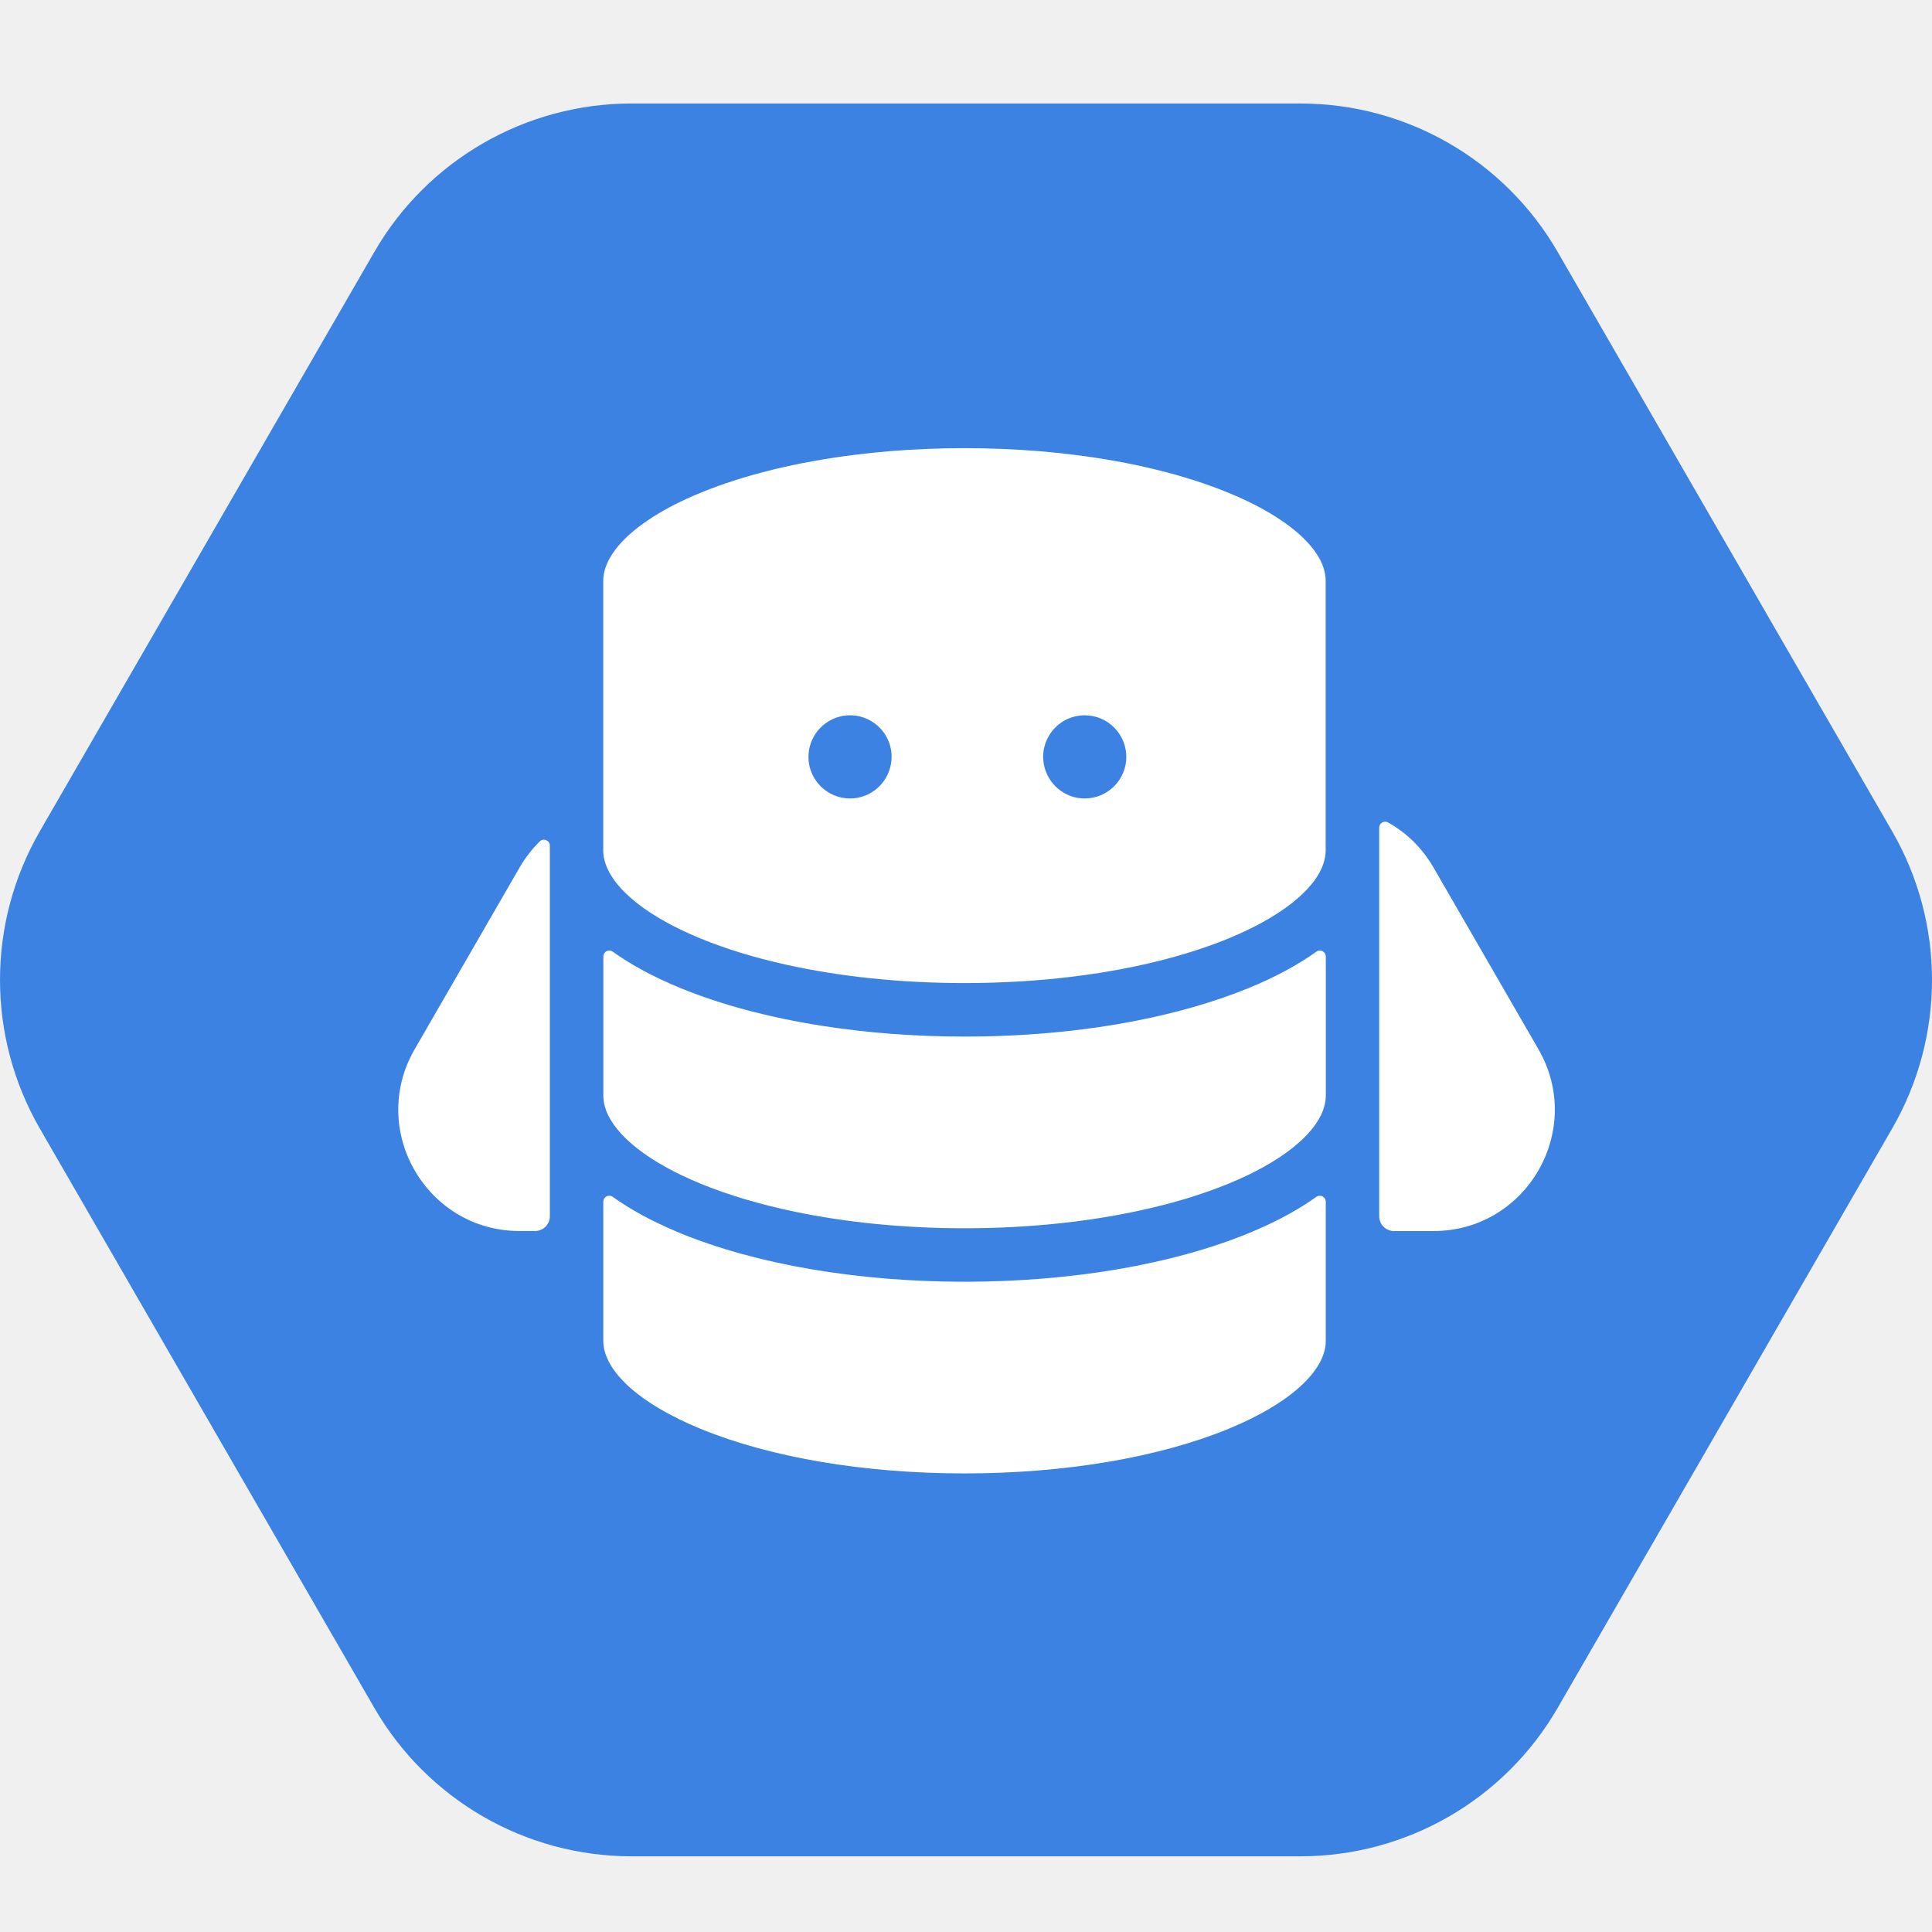
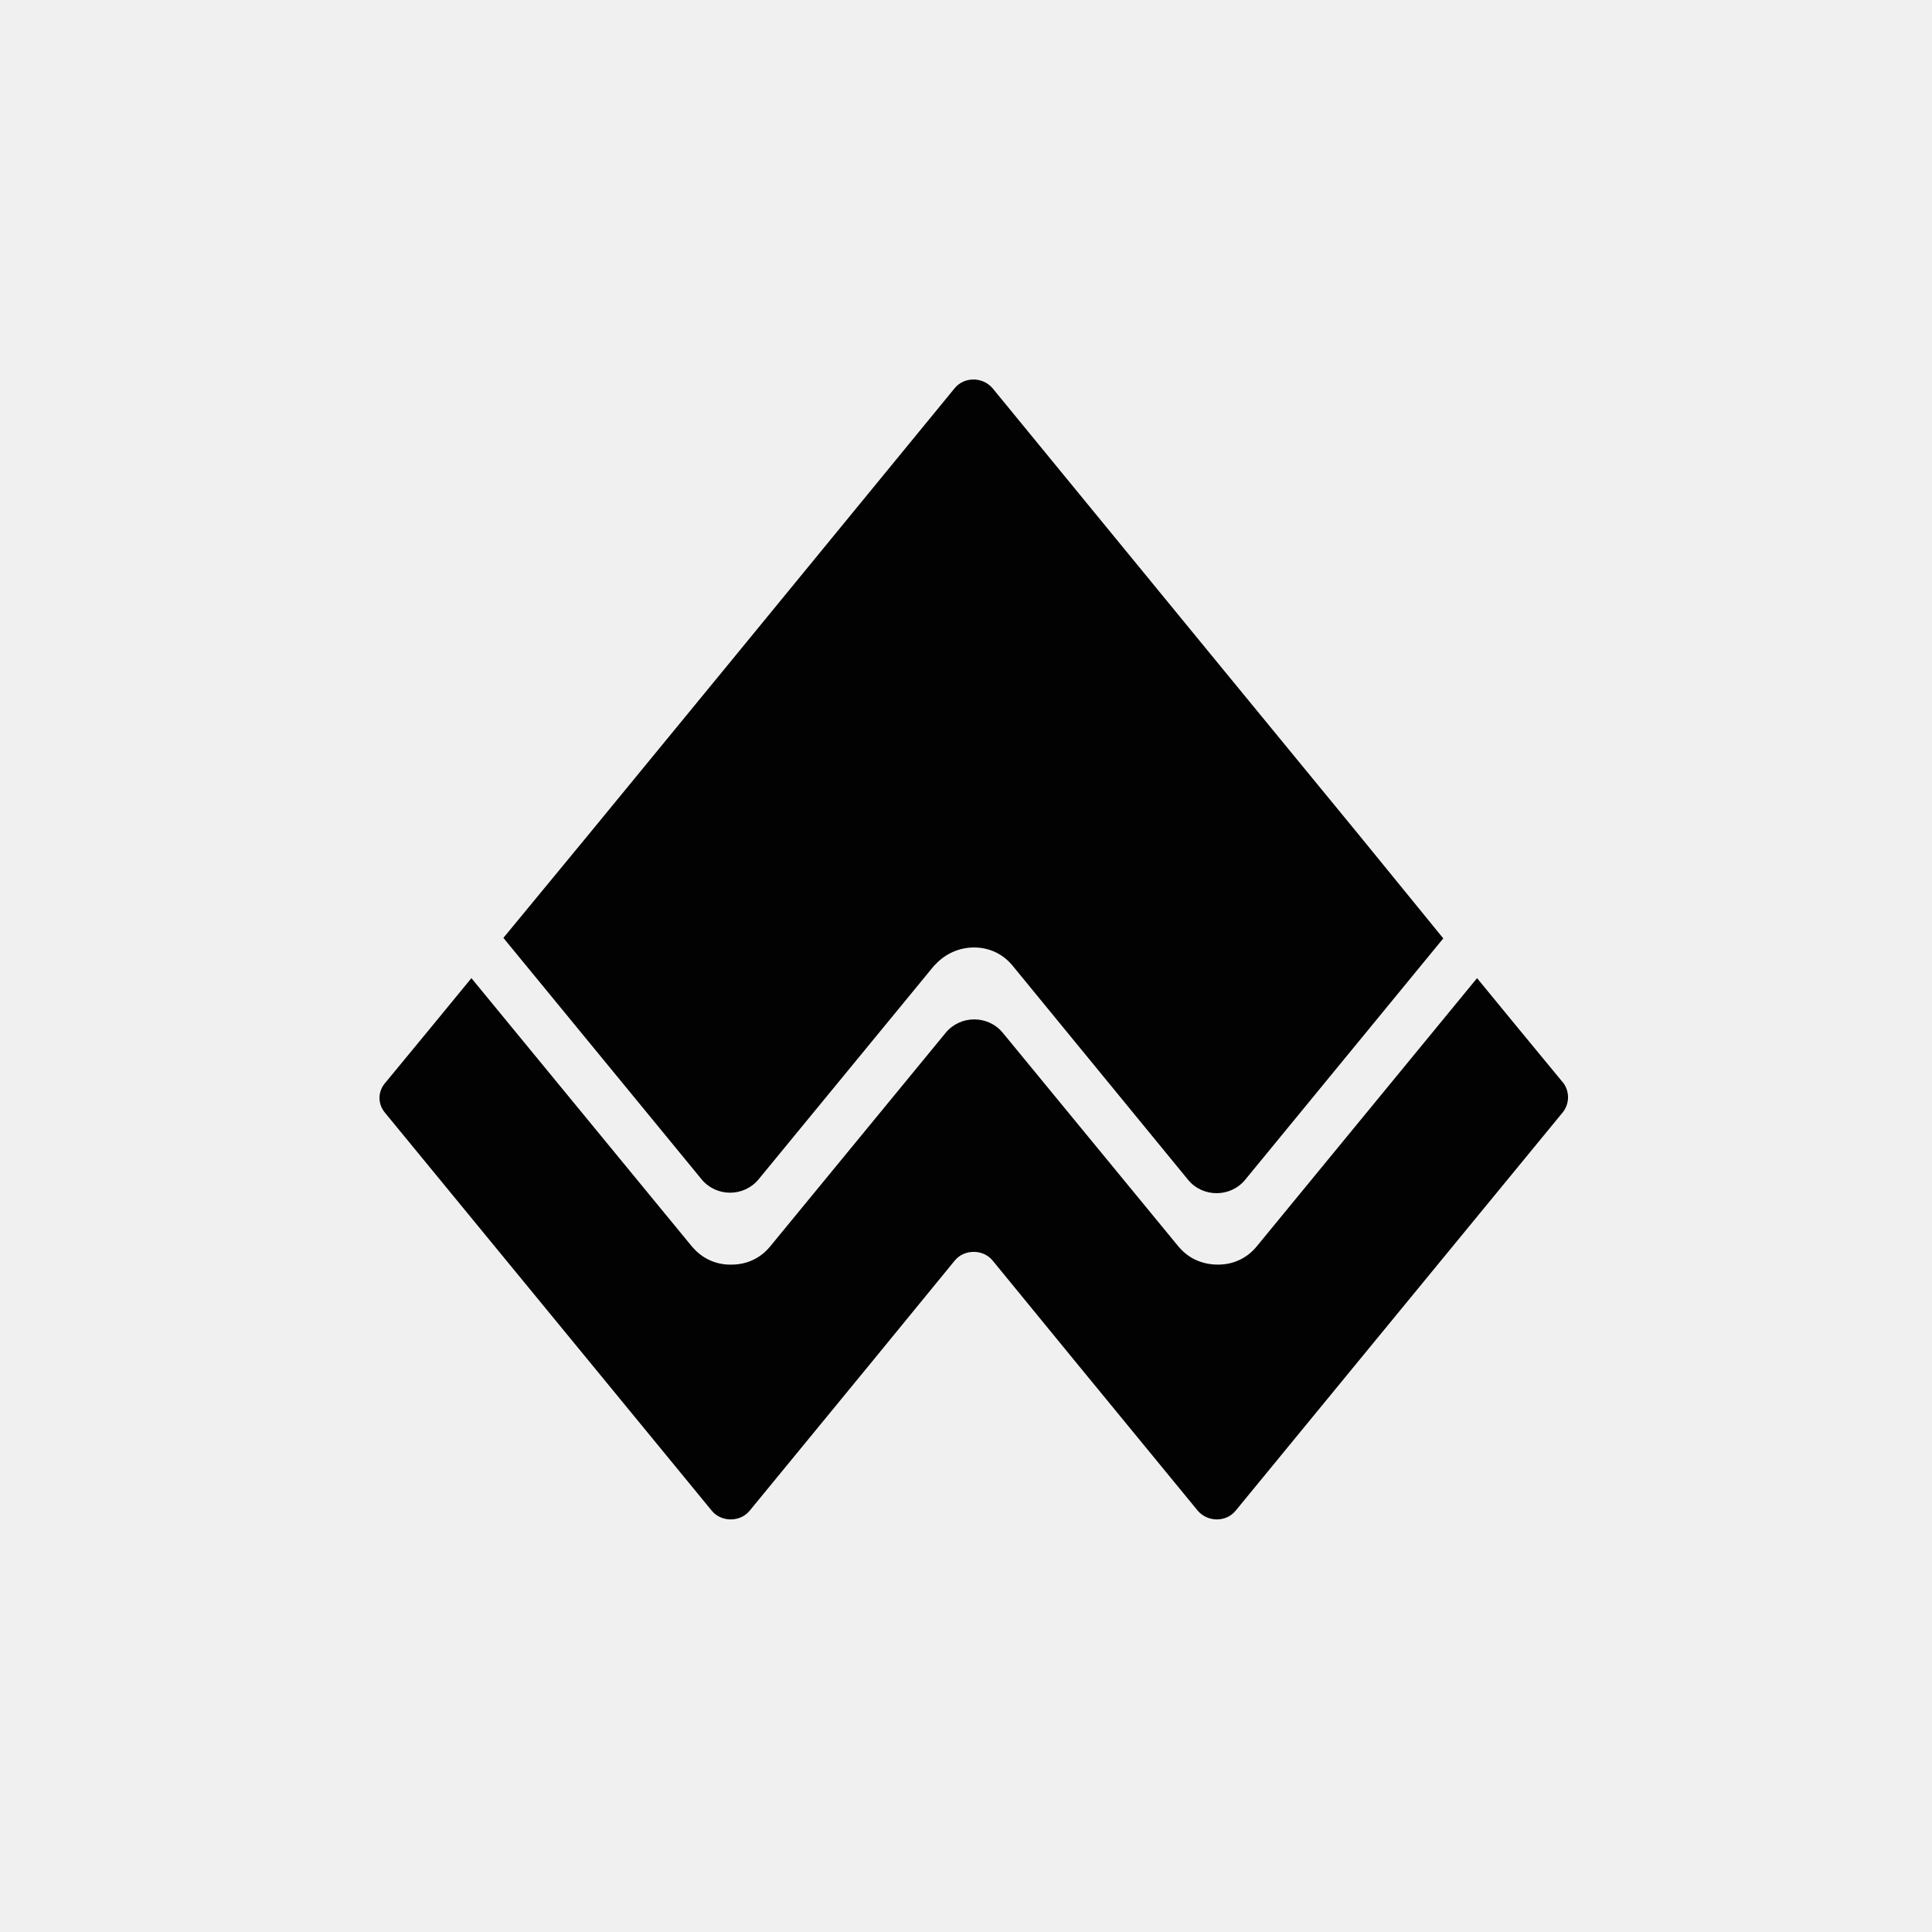
<svg xmlns="http://www.w3.org/2000/svg" width="56" height="56" viewBox="0 0 56 56" fill="none">
-   <path d="M37.695 3H18.305C15.228 3 12.386 4.641 10.848 7.306L1.153 24.097C-0.384 26.762 -0.384 30.044 1.153 32.709L10.848 49.5C12.386 52.164 15.229 53.806 18.305 53.806H37.695C40.772 53.806 43.614 52.164 45.152 49.5L54.846 32.709C56.385 30.044 56.385 26.762 54.846 24.097L45.152 7.306C43.614 4.641 40.772 3 37.695 3Z" fill="#3C82E2" />
-   <path d="M15.647 24.387C15.425 24.605 15.226 24.858 15.059 25.148L12.02 30.412C10.667 32.754 12.358 35.682 15.063 35.682H15.508C15.745 35.682 15.938 35.489 15.938 35.251V31.758V30.628V24.652V24.511C15.937 24.361 15.755 24.281 15.647 24.387Z" fill="white" />
-   <path d="M44.592 30.412L41.553 25.149C41.218 24.568 40.758 24.133 40.235 23.84C40.12 23.775 39.977 23.857 39.977 23.99V24.653V30.629V31.76V35.252C39.977 35.49 40.17 35.683 40.407 35.683H41.548C44.253 35.682 45.944 32.754 44.592 30.412Z" fill="white" />
-   <path d="M38.154 34.692C37.649 35.053 37.044 35.384 36.345 35.681C36.297 35.701 36.251 35.722 36.203 35.741C33.989 36.651 31.06 37.152 27.957 37.152C24.855 37.152 21.927 36.651 19.711 35.741C19.663 35.721 19.617 35.701 19.57 35.681C18.871 35.384 18.266 35.053 17.761 34.692C17.646 34.61 17.487 34.69 17.487 34.831V35.681V38.864C17.487 39.736 18.538 40.69 20.3 41.413C22.333 42.248 25.052 42.708 27.957 42.708C30.863 42.708 33.581 42.248 35.614 41.413C37.376 40.69 38.428 39.736 38.428 38.864V35.681V34.831C38.427 34.69 38.268 34.61 38.154 34.692Z" fill="white" />
-   <path d="M38.157 27.584C37.617 27.969 36.964 28.323 36.203 28.635C35.226 29.036 34.109 29.358 32.901 29.593C31.37 29.89 29.692 30.046 27.958 30.046C26.512 30.046 25.105 29.936 23.789 29.728C22.282 29.489 20.895 29.122 19.712 28.635C18.952 28.323 18.298 27.969 17.759 27.584C17.646 27.503 17.488 27.585 17.488 27.725V31.758C17.488 31.897 17.515 32.037 17.566 32.178C17.839 32.927 18.819 33.698 20.301 34.307C21.116 34.642 22.043 34.915 23.046 35.124C24.545 35.435 26.218 35.602 27.958 35.602C29.905 35.602 31.768 35.394 33.398 35.006C34.2 34.816 34.945 34.582 35.615 34.307C37.097 33.698 38.077 32.927 38.35 32.178C38.402 32.036 38.429 31.896 38.429 31.758V27.725C38.427 27.585 38.269 27.503 38.157 27.584Z" fill="white" />
-   <path d="M38.318 16.338C38.294 16.282 38.267 16.226 38.235 16.171C38.187 16.088 38.131 16.003 38.068 15.92C38.025 15.864 37.979 15.809 37.929 15.753C37.455 15.227 36.66 14.716 35.614 14.286C34.343 13.764 32.805 13.389 31.12 13.181C30.784 13.139 30.441 13.104 30.093 13.075C29.398 13.02 28.683 12.99 27.956 12.99C27.23 12.99 26.516 13.019 25.82 13.075C25.472 13.104 25.13 13.138 24.793 13.181C23.108 13.389 21.57 13.764 20.299 14.286C19.253 14.716 18.458 15.227 17.984 15.753C17.934 15.808 17.887 15.864 17.845 15.92C17.782 16.003 17.726 16.087 17.678 16.171C17.646 16.227 17.619 16.283 17.595 16.338C17.584 16.364 17.573 16.39 17.564 16.416C17.512 16.557 17.485 16.697 17.485 16.835V19.563V24.651C17.485 24.79 17.512 24.93 17.564 25.071C17.837 25.82 18.817 26.592 20.299 27.2C21.037 27.504 21.868 27.758 22.765 27.957C24.334 28.308 26.107 28.495 27.956 28.495C30.131 28.495 32.201 28.237 33.958 27.757C34.547 27.596 35.101 27.41 35.612 27.2C37.094 26.591 38.074 25.819 38.347 25.07C38.398 24.929 38.425 24.788 38.425 24.651V16.834C38.425 16.696 38.398 16.555 38.347 16.415C38.34 16.39 38.33 16.364 38.318 16.338ZM31.441 20.733C31.779 20.733 32.085 20.873 32.303 21.097C32.49 21.289 32.614 21.542 32.641 21.824C32.644 21.861 32.647 21.899 32.647 21.938C32.647 22.603 32.106 23.144 31.441 23.144C30.845 23.144 30.349 22.707 30.254 22.136C30.244 22.072 30.236 22.005 30.236 21.938C30.236 21.723 30.294 21.52 30.393 21.346C30.599 20.98 30.992 20.733 31.441 20.733ZM23.437 21.854C23.457 21.572 23.574 21.316 23.755 21.121C23.976 20.882 24.29 20.733 24.639 20.733C25.094 20.733 25.492 20.987 25.697 21.361C25.791 21.532 25.844 21.729 25.844 21.938C25.844 22.01 25.836 22.079 25.824 22.148C25.724 22.713 25.231 23.144 24.639 23.144C23.974 23.144 23.433 22.603 23.433 21.938C23.433 21.91 23.435 21.881 23.437 21.854Z" fill="white" />
+   <path d="M41.834 27.2L36.087 34.202C35.66 34.713 34.867 34.713 34.441 34.202L29.349 27.989C29.074 27.653 28.678 27.463 28.236 27.463C27.809 27.463 27.412 27.638 27.123 27.945C27.108 27.96 27.092 27.975 27.077 27.989L21.985 34.187C21.558 34.699 20.765 34.699 20.339 34.187L14.591 27.185L17.061 24.189L21.177 19.175L27.672 11.252C27.946 10.916 28.48 10.916 28.769 11.252L35.264 19.175L39.38 24.189L41.834 27.2Z" fill="#020202" />
+   <path d="M45.298 32.241L39.367 39.462L35.815 43.789C35.541 44.125 35.007 44.125 34.718 43.789L31.166 39.462L28.772 36.538C28.498 36.202 27.949 36.202 27.674 36.538L25.281 39.462L21.729 43.789C21.454 44.125 20.906 44.125 20.631 43.789L17.079 39.462L11.149 32.241C10.95 31.992 10.95 31.656 11.149 31.408L12.475 29.8L13.664 28.352L20.067 36.144L20.082 36.158C20.357 36.48 20.768 36.67 21.21 36.655C21.653 36.655 22.049 36.465 22.323 36.129L27.415 29.931C27.842 29.42 28.635 29.42 29.062 29.931L34.169 36.144L34.184 36.158C34.459 36.48 34.855 36.655 35.297 36.655H35.312C35.754 36.655 36.151 36.465 36.425 36.129L42.813 28.352L44.002 29.8L45.328 31.408C45.496 31.656 45.496 31.992 45.298 32.241Z" fill="#020202" />
</svg>
